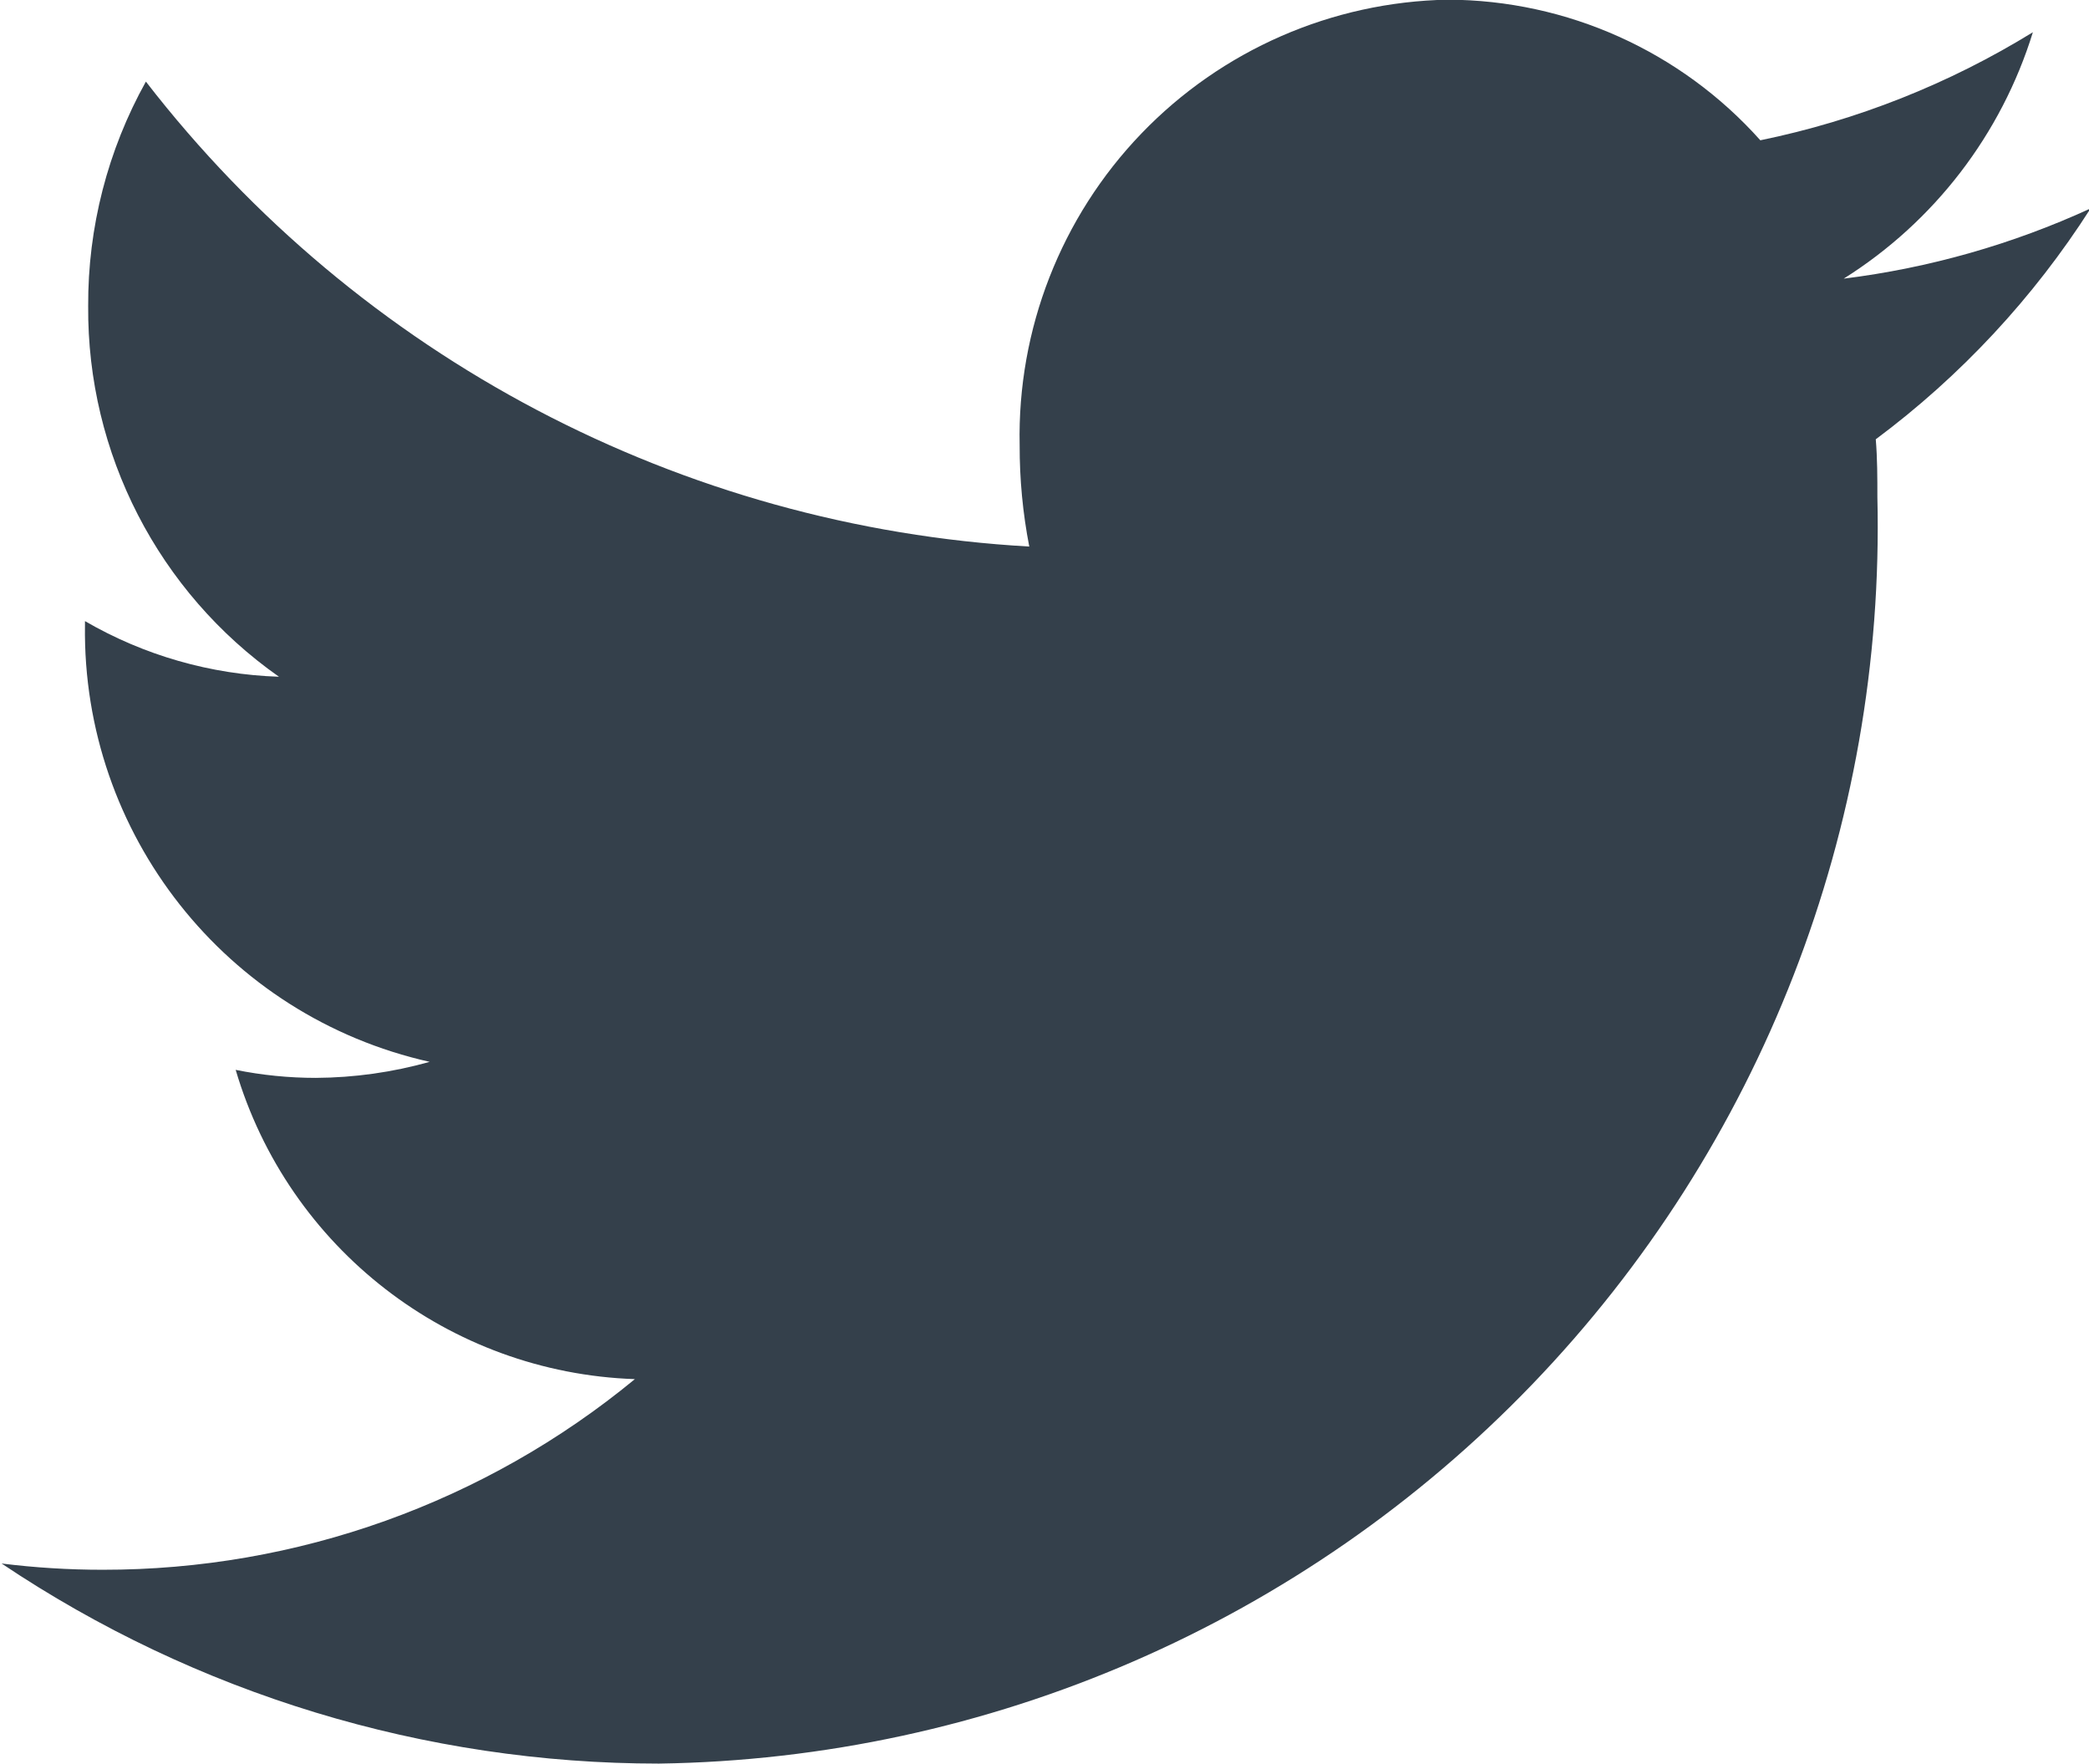
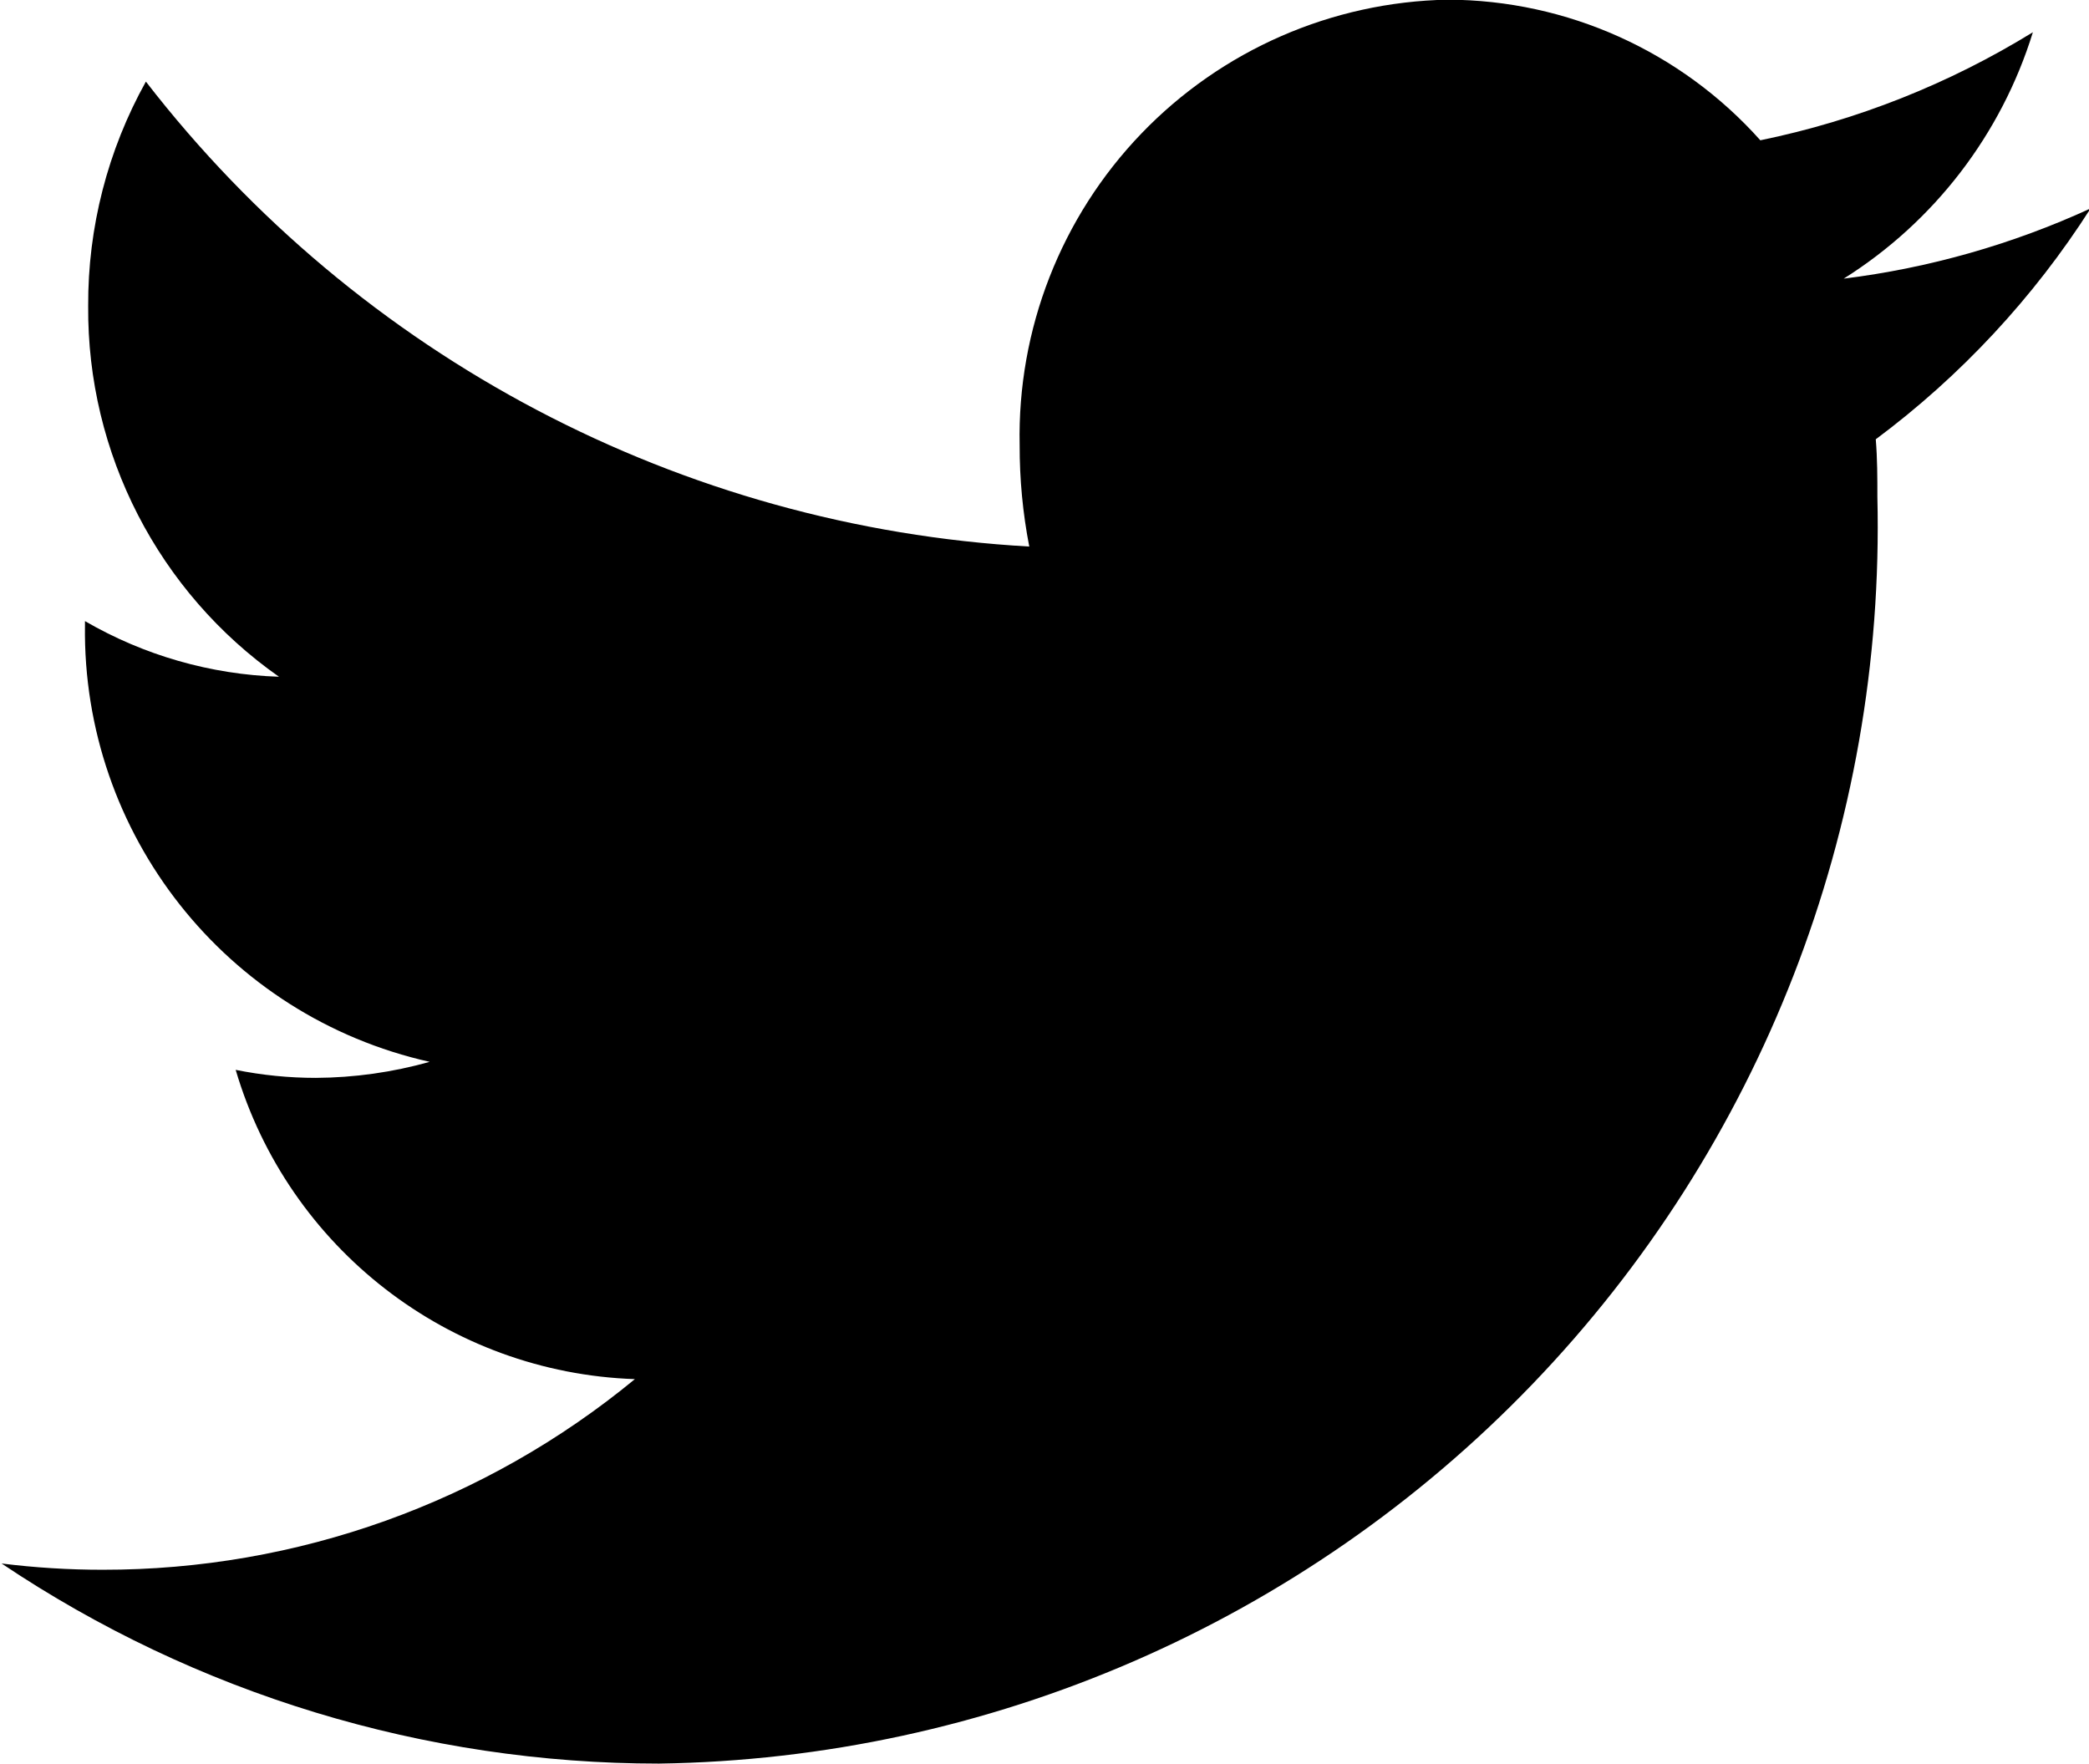
<svg xmlns="http://www.w3.org/2000/svg" width="13.03" height="11" viewBox="0 0 13.03 11">
-   <path fill="#34404b" fill-rule="evenodd" d="M1297.54,26.3a5.238,5.238,0,0,1-1.54.438,2.788,2.788,0,0,0,1.18-1.537,5.256,5.256,0,0,1-1.7.674,2.625,2.625,0,0,0-1.95-.877,2.722,2.722,0,0,0-2.67,2.778,3.281,3.281,0,0,0,.06.633,7.5,7.5,0,0,1-5.51-2.9,2.848,2.848,0,0,0-.36,1.4,2.8,2.8,0,0,0,1.19,2.312,2.578,2.578,0,0,1-1.21-.347V28.9a2.752,2.752,0,0,0,2.15,2.723,2.676,2.676,0,0,1-.71.1,2.523,2.523,0,0,1-.5-0.05,2.692,2.692,0,0,0,2.49,1.929,5.211,5.211,0,0,1-3.32,1.189,5.1,5.1,0,0,1-.63-0.039,7.36,7.36,0,0,0,4.1,1.248,7.715,7.715,0,0,0,7.6-7.9c0-.12,0-0.24-0.01-0.36A5.463,5.463,0,0,0,1297.54,26.3Z" transform="translate(-1284.5 -25)" />
+   <path fill-rule="evenodd" d="M1297.54,26.3a5.238,5.238,0,0,1-1.54.438,2.788,2.788,0,0,0,1.18-1.537,5.256,5.256,0,0,1-1.7.674,2.625,2.625,0,0,0-1.95-.877,2.722,2.722,0,0,0-2.67,2.778,3.281,3.281,0,0,0,.06.633,7.5,7.5,0,0,1-5.51-2.9,2.848,2.848,0,0,0-.36,1.4,2.8,2.8,0,0,0,1.19,2.312,2.578,2.578,0,0,1-1.21-.347V28.9a2.752,2.752,0,0,0,2.15,2.723,2.676,2.676,0,0,1-.71.1,2.523,2.523,0,0,1-.5-0.05,2.692,2.692,0,0,0,2.49,1.929,5.211,5.211,0,0,1-3.32,1.189,5.1,5.1,0,0,1-.63-0.039,7.36,7.36,0,0,0,4.1,1.248,7.715,7.715,0,0,0,7.6-7.9c0-.12,0-0.24-0.01-0.36A5.463,5.463,0,0,0,1297.54,26.3Z" transform="translate(-1284.5 -25)" />
</svg>
